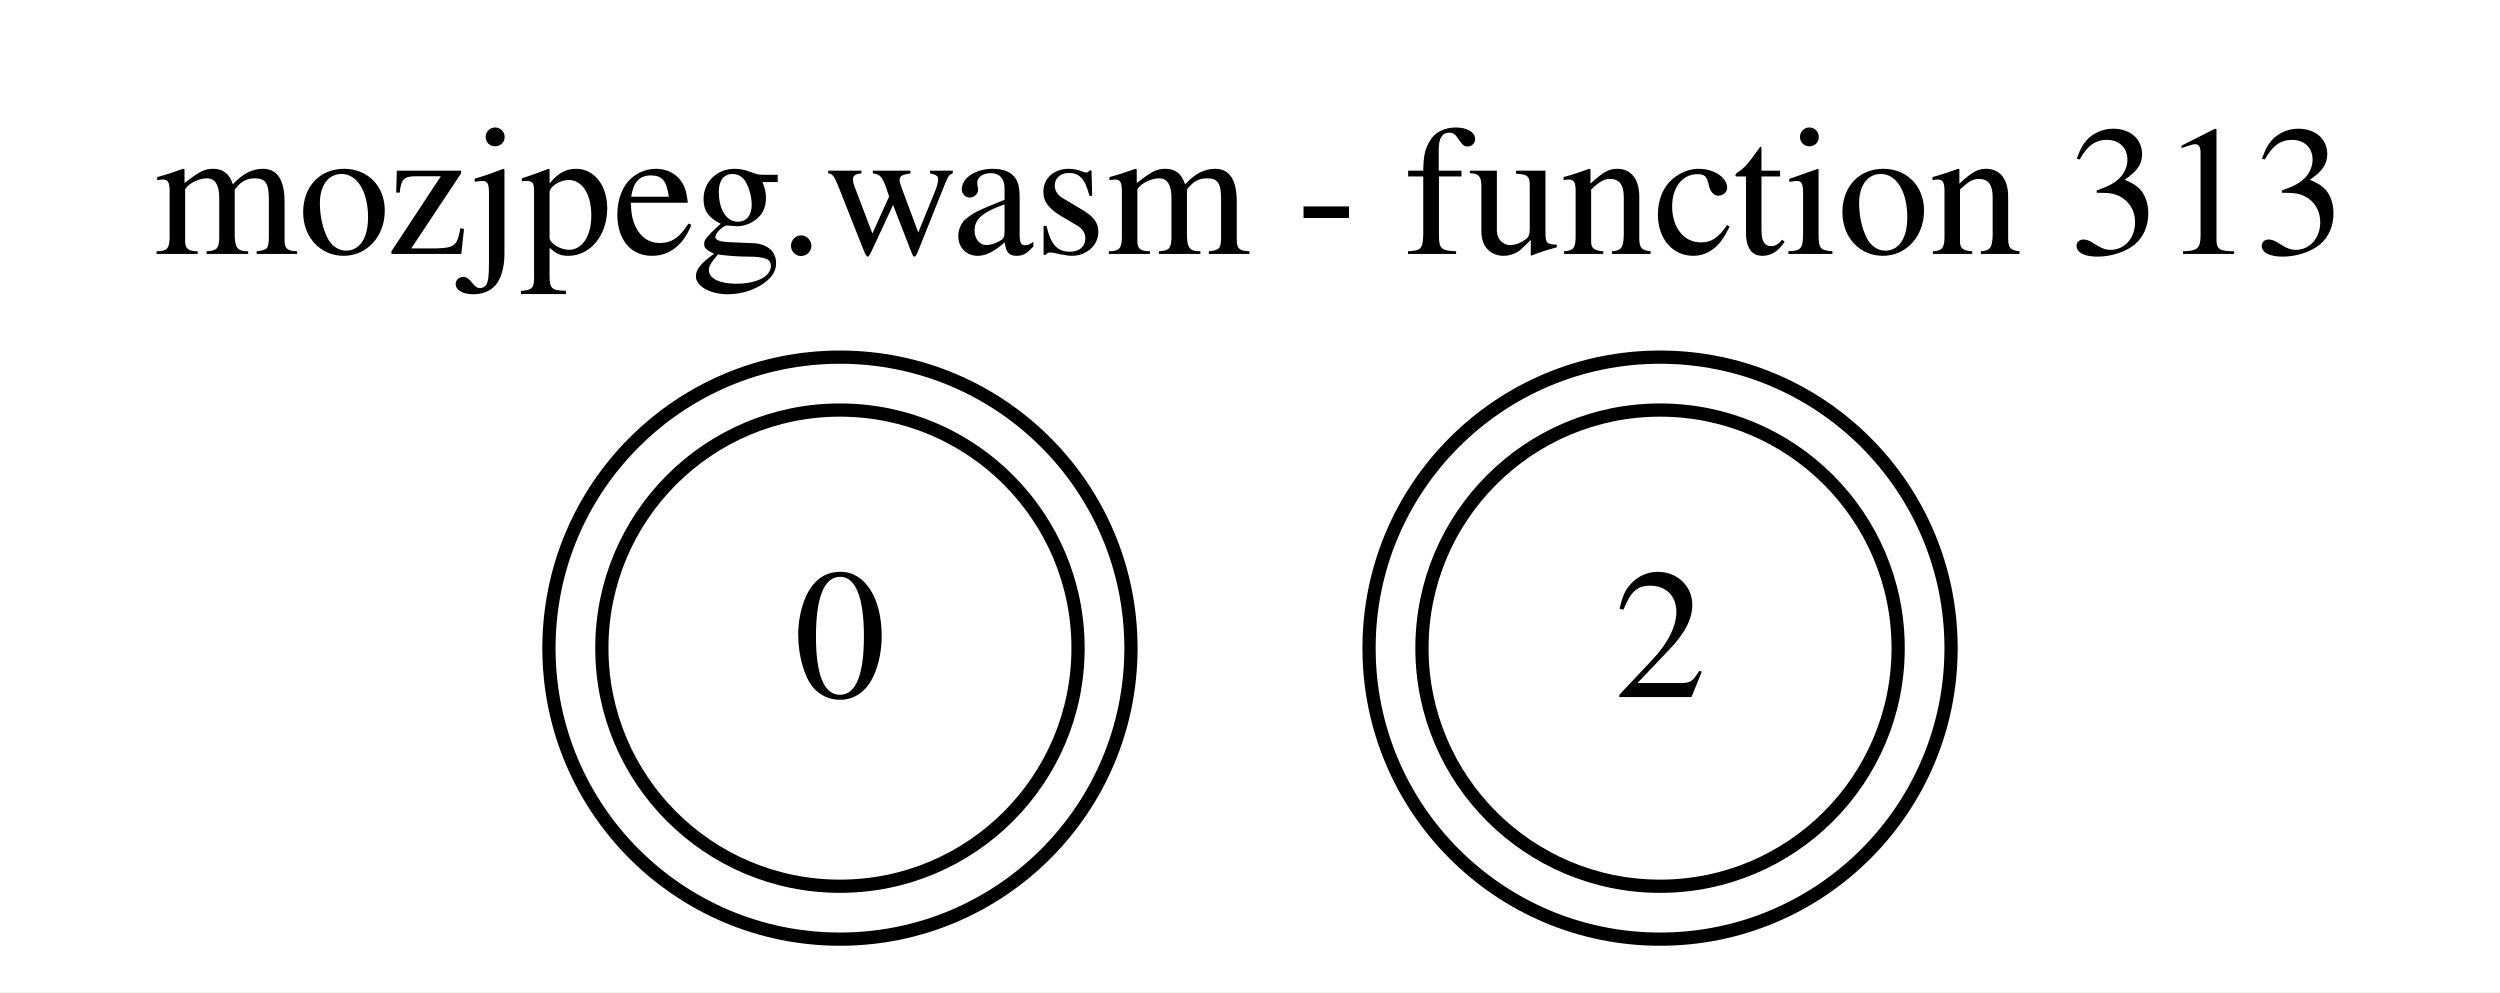
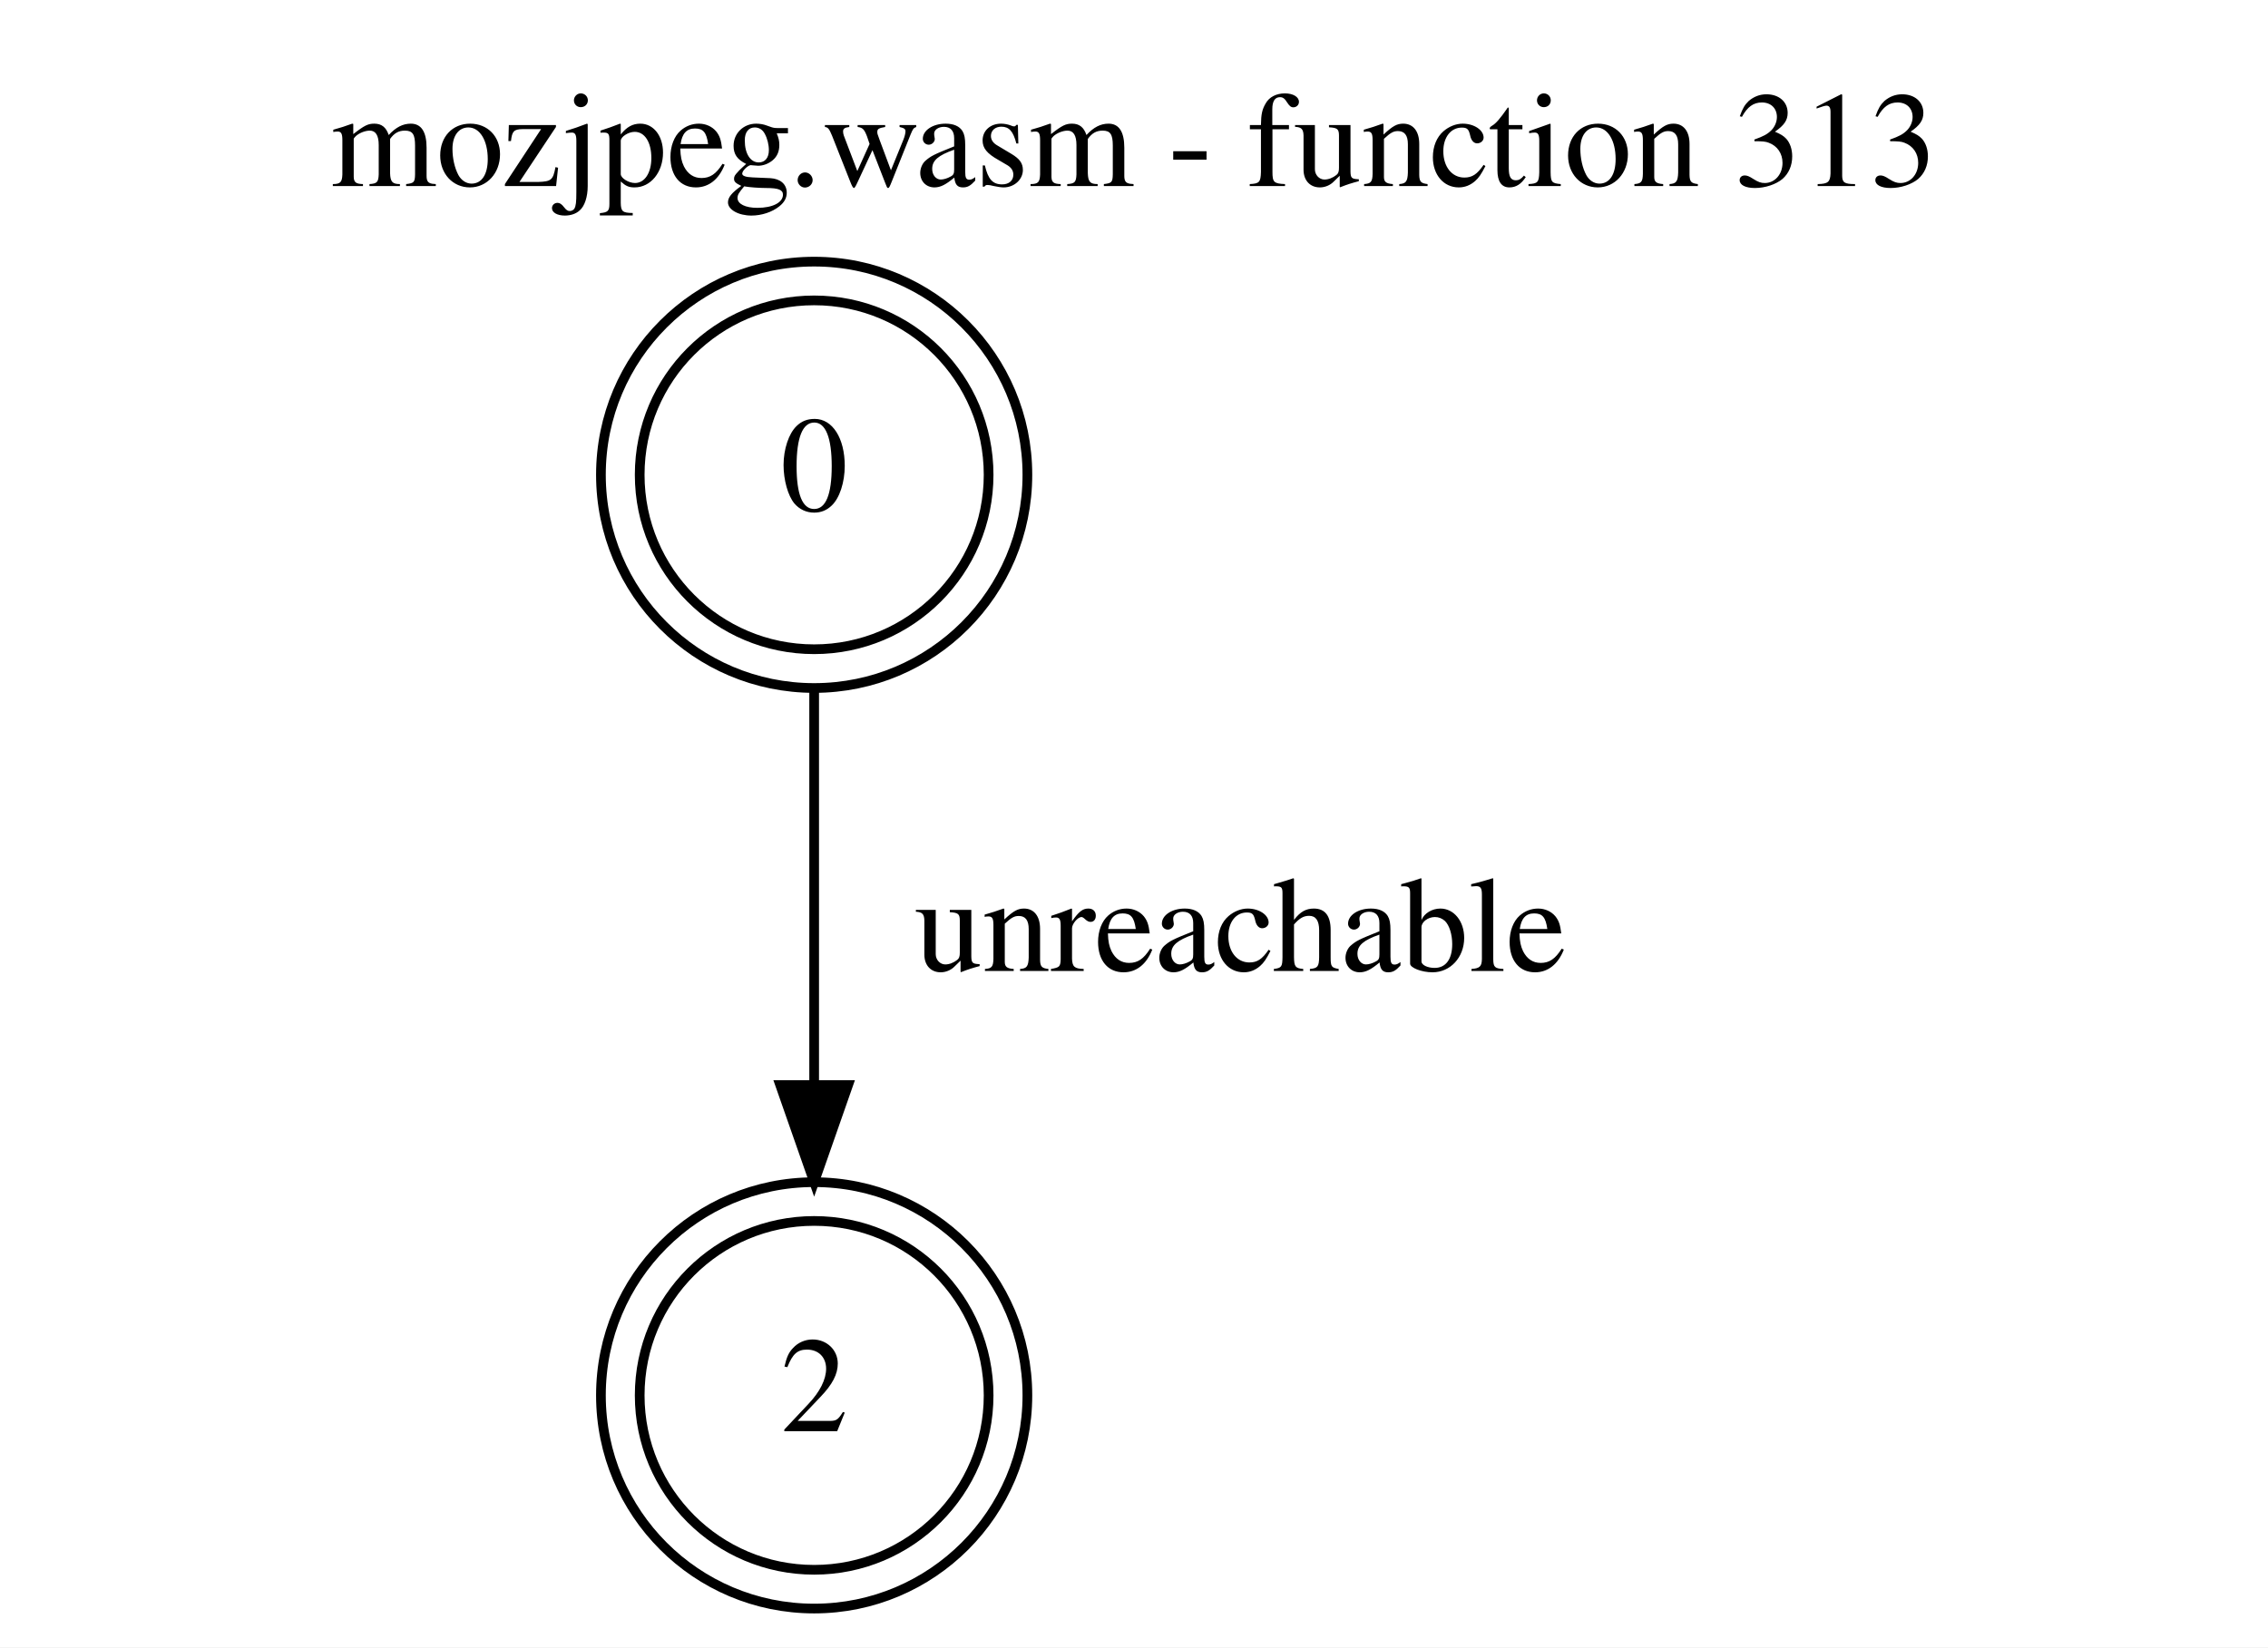
- <svg xmlns="http://www.w3.org/2000/svg" width="189pt" height="75pt" viewBox="0.00 0.00 189.00 75.00">
-   <g id="graph0" class="graph" transform="scale(1 1) rotate(0) translate(4 71)">
-     <polygon fill="white" stroke="transparent" points="-4,4 -4,-71 185,-71 185,4 -4,4" />
-     <text text-anchor="middle" x="90.5" y="-51.8" font-family="Times,serif" font-size="14.00">mozjpeg.wasm - function 313</text>
+ <svg xmlns="http://www.w3.org/2000/svg" width="234pt" height="170pt" viewBox="0.00 0.00 234.00 170.00">
+   <g id="graph0" class="graph" transform="scale(1 1) rotate(0) translate(4 166)">
+     <polygon fill="white" stroke="transparent" points="-4,4 -4,-166 230,-166 230,4 -4,4" />
+     <text text-anchor="middle" x="113" y="-146.8" font-family="Times,serif" font-size="14.00">mozjpeg.wasm - function 313</text>
    <g id="node1" class="node">
-       <ellipse fill="none" stroke="black" cx="59.5" cy="-22" rx="18" ry="18" />
-       <ellipse fill="none" stroke="black" cx="59.5" cy="-22" rx="22" ry="22" />
-       <text text-anchor="middle" x="59.5" y="-18.3" font-family="Times,serif" font-size="14.00">0</text>
+       <ellipse fill="none" stroke="black" cx="80" cy="-117" rx="18" ry="18" />
+       <ellipse fill="none" stroke="black" cx="80" cy="-117" rx="22" ry="22" />
+       <text text-anchor="middle" x="80" y="-113.3" font-family="Times,serif" font-size="14.00">0</text>
    </g>
    <g id="node2" class="node">
-       <ellipse fill="none" stroke="black" cx="121.5" cy="-22" rx="18" ry="18" />
-       <ellipse fill="none" stroke="black" cx="121.5" cy="-22" rx="22" ry="22" />
-       <text text-anchor="middle" x="121.5" y="-18.3" font-family="Times,serif" font-size="14.00">2</text>
+       <ellipse fill="none" stroke="black" cx="80" cy="-22" rx="18" ry="18" />
+       <ellipse fill="none" stroke="black" cx="80" cy="-22" rx="22" ry="22" />
+       <text text-anchor="middle" x="80" y="-18.3" font-family="Times,serif" font-size="14.00">2</text>
+     </g>
+     <g id="edge1" class="edge">
+       <path fill="none" stroke="black" d="M80,-94.9C80,-82.89 80,-67.62 80,-54.24" />
+       <polygon fill="black" stroke="black" points="83.5,-54.02 80,-44.02 76.5,-54.02 83.5,-54.02" />
+       <text text-anchor="middle" x="124" y="-65.8" font-family="Times,serif" font-size="14.00">unreachable</text>
    </g>
  </g>
</svg>
